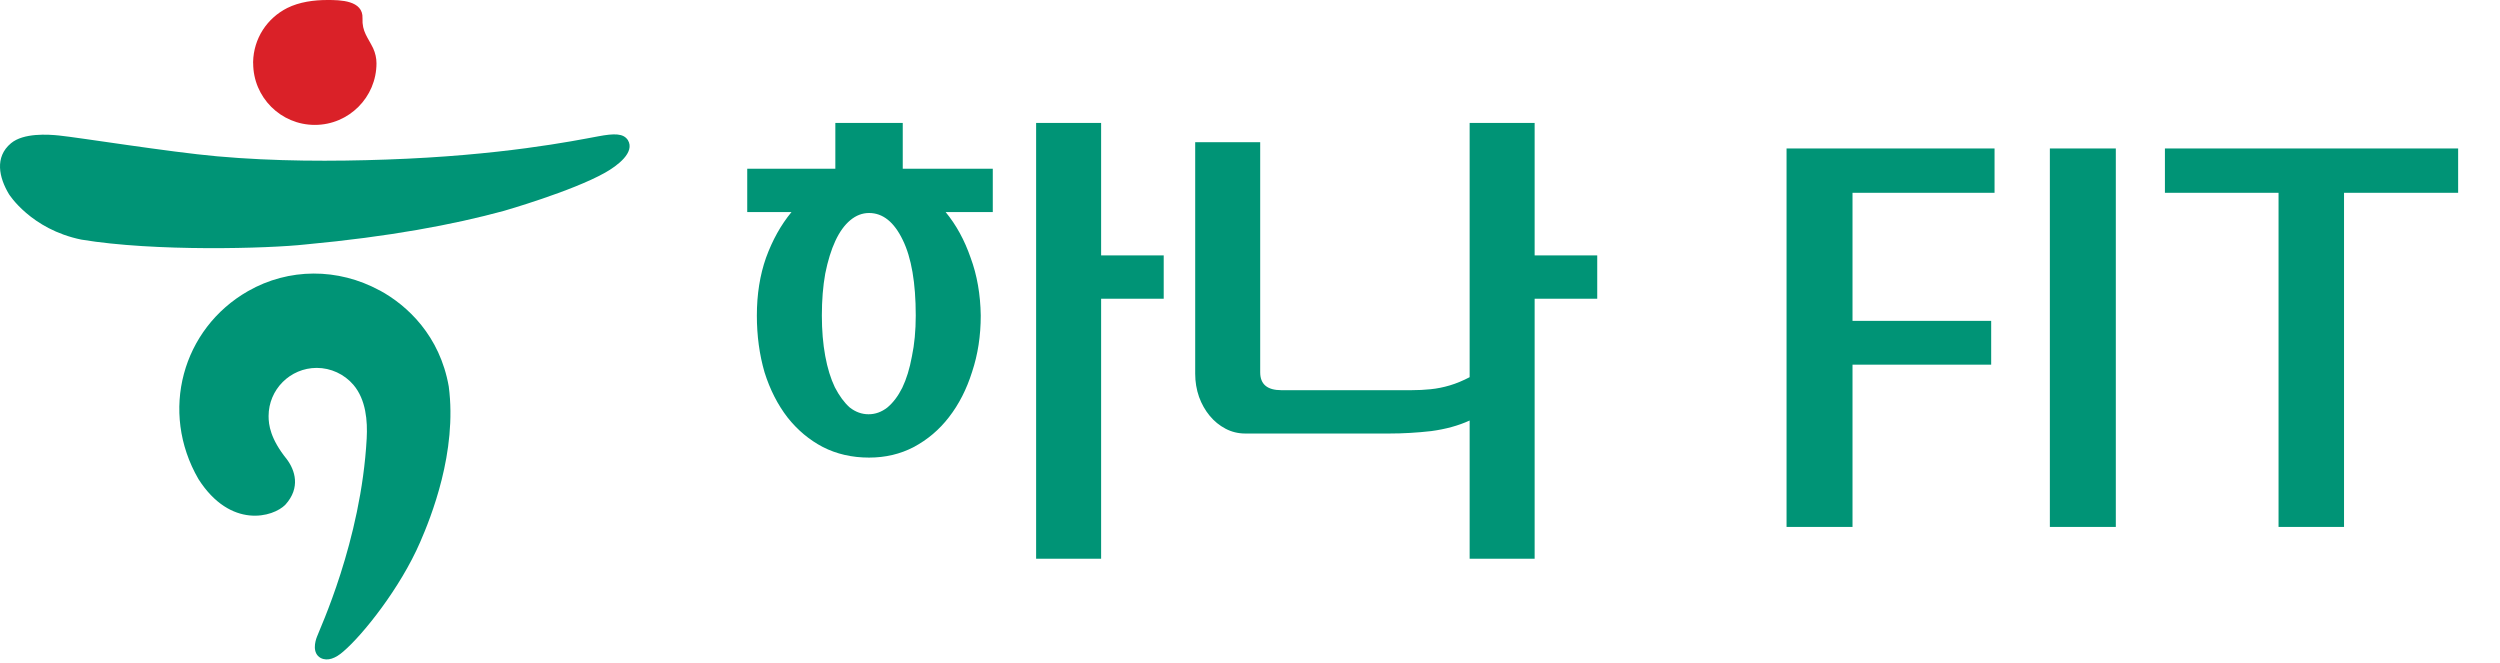
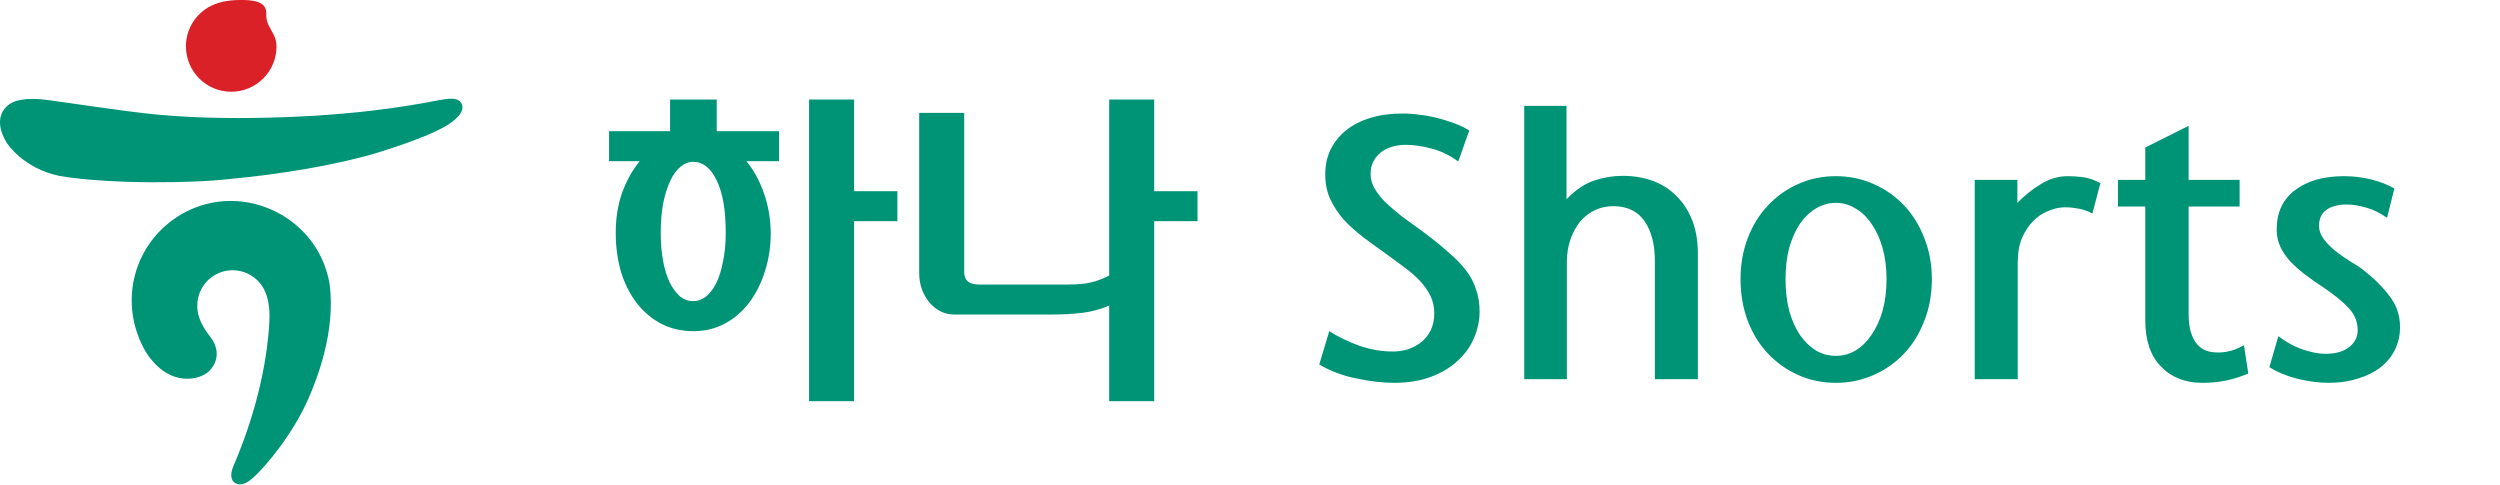
- <svg xmlns="http://www.w3.org/2000/svg" width="675" height="179" viewBox="0 0 675 179" fill="none">
-   <path d="M68.356 17.076C68.356 26.271 75.808 33.724 85.003 33.724C94.198 33.724 101.651 26.257 101.651 17.076C101.651 15.694 101.333 14.325 100.766 13.066C99.314 10.038 97.724 8.573 97.876 4.95C98.097 0.069 91.82 0 88.446 0C84.782 0 80.855 0.512 77.537 2.171C74.882 3.512 72.6 5.545 70.983 8.047C69.323 10.619 68.411 13.619 68.342 16.675V17.062" fill="#DA2128" />
-   <path d="M169.527 37.83C168.324 35.991 165.918 35.977 161.452 36.821C154.885 38.038 135.292 42.02 104.237 43.084C89.968 43.582 74.329 43.61 58.581 42.2C45.708 41.052 21.373 37.139 15.939 36.586C13.021 36.282 6.37 35.839 2.969 38.674C-1.525 42.421 -0.253 47.979 2.416 52.418C2.416 52.418 8.32 61.903 21.967 64.696C41.781 67.987 72.449 67.115 82.556 65.996C105.025 63.908 122.35 60.672 136.08 56.925C136.08 56.925 154.401 51.671 163.347 46.638C166.72 44.744 171.532 41.121 169.527 37.83ZM102.467 78.398C91.281 72.328 77.98 72.301 66.96 78.606C49.22 88.754 43.012 111.113 53.589 129.364C62.245 142.9 73.79 139.665 77.081 136.236C81.201 131.659 79.653 126.958 77.454 124.013C72.974 118.468 72.518 114.694 72.518 112.343C72.518 105.167 78.339 99.332 85.529 99.332C89.304 99.332 92.954 101.019 95.415 103.895C98.844 107.919 99.259 113.726 99.01 118.358C97.503 146.177 86.165 170.153 85.585 171.909C85.073 173.181 84.216 176.375 86.621 177.675C88.46 178.588 90.617 177.758 92.733 175.877C97.96 171.411 108.053 158.801 113.432 146.399C116.335 139.72 123.498 122.008 121.161 104.337C118.769 90.704 110.044 82.477 102.481 78.384L102.467 78.398Z" fill="#009476" />
-   <path d="M225.542 45.55V33.2H243.742V45.55H268.052V57.25H255.312C258.172 60.717 260.426 64.833 262.072 69.6C263.806 74.28 264.716 79.48 264.802 85.2C264.802 90.66 264.022 95.73 262.462 100.41C260.989 105.09 258.909 109.163 256.222 112.63C253.622 116.01 250.459 118.697 246.732 120.69C243.092 122.597 239.062 123.55 234.642 123.55C230.049 123.55 225.889 122.597 222.162 120.69C218.522 118.783 215.359 116.14 212.672 112.76C209.986 109.293 207.906 105.22 206.432 100.54C205.046 95.773 204.352 90.66 204.352 85.2C204.352 79.48 205.176 74.28 206.822 69.6C208.556 64.833 210.852 60.717 213.712 57.25H201.752V45.55H225.542ZM234.642 57.51C232.822 57.51 231.132 58.16 229.572 59.46C228.012 60.76 226.669 62.623 225.542 65.05C224.416 67.477 223.506 70.423 222.812 73.89C222.206 77.27 221.902 81.04 221.902 85.2C221.902 89.187 222.206 92.827 222.812 96.12C223.419 99.413 224.286 102.23 225.412 104.57C226.626 106.91 227.969 108.73 229.442 110.03C231.002 111.243 232.692 111.85 234.512 111.85C236.332 111.85 238.022 111.243 239.582 110.03C241.142 108.73 242.486 106.953 243.612 104.7C244.739 102.36 245.606 99.543 246.212 96.25C246.906 92.957 247.252 89.273 247.252 85.2C247.252 76.36 246.082 69.557 243.742 64.79C241.402 59.937 238.369 57.51 234.642 57.51ZM297.302 80.65V150.85H279.752V33.2H297.302V68.95H314.202V80.65H297.302ZM345.973 105.35H375.483C377.476 105.35 379.34 105.35 381.073 105.35C382.893 105.35 384.626 105.263 386.273 105.09C388.006 104.917 389.74 104.57 391.473 104.05C393.206 103.53 394.983 102.793 396.803 101.84V33.2H414.353V68.95H431.253V80.65H414.353V150.85H396.803V113.54C393.77 114.927 390.303 115.88 386.403 116.4C382.59 116.833 378.82 117.05 375.093 117.05H336.223C334.316 117.05 332.54 116.617 330.893 115.75C329.246 114.883 327.816 113.713 326.603 112.24C325.39 110.767 324.436 109.077 323.743 107.17C323.05 105.177 322.703 103.097 322.703 100.93V38.4H340.253V100.54C340.253 103.747 342.16 105.35 345.973 105.35ZM538.529 40.09V52.05H500.179V86.63H537.619V98.46H500.179V142.27H482.369V40.09H538.529ZM571.272 142.27H553.462V40.09H571.272V142.27ZM632.888 142.27H615.208V52.05H584.528V40.09H663.698V52.05H632.888V142.27Z" fill="#009476" />
+ <svg xmlns="http://www.w3.org/2000/svg" width="1500" height="291" viewBox="0 0 1500 291" fill="none">
+   <path d="M111.569 27.872C111.569 42.88 123.734 55.044 138.742 55.044C153.75 55.044 165.914 42.857 165.914 27.872C165.914 25.615 165.395 23.381 164.47 21.327C162.1 16.385 159.504 13.992 159.753 8.079C160.114 0.113 149.868 0 144.361 0C138.381 0 131.971 0.835 126.555 3.543C122.222 5.732 118.498 9.05 115.857 13.135C113.149 17.332 111.66 22.23 111.547 27.217V27.849" fill="#DA2128" />
+   <path d="M276.704 61.748C274.74 58.746 270.814 58.723 263.524 60.1C252.804 62.086 220.825 68.586 170.136 70.323C146.846 71.136 121.321 71.181 95.616 68.879C74.605 67.006 34.885 60.619 26.015 59.716C21.253 59.22 10.398 58.498 4.846 63.124C-2.489 69.24 -0.412 78.313 3.943 85.557C3.943 85.557 13.58 101.039 35.855 105.598C68.195 110.969 118.252 109.547 134.749 107.719C171.423 104.311 199.701 99.03 222.111 92.914C222.111 92.914 252.014 84.338 266.616 76.124C272.122 73.032 279.976 67.119 276.704 61.748ZM167.248 127.963C148.99 118.055 127.279 118.01 109.292 128.301C80.337 144.866 70.204 181.359 87.469 211.15C101.596 233.244 120.441 227.963 125.812 222.366C132.538 214.896 130.01 207.223 126.422 202.416C119.109 193.366 118.365 187.205 118.365 183.368C118.365 171.655 127.866 162.131 139.601 162.131C145.763 162.131 151.721 164.885 155.738 169.579C161.335 176.146 162.012 185.625 161.606 193.185C159.146 238.593 140.64 277.726 139.692 280.592C138.857 282.668 137.457 287.882 141.384 290.003C144.386 291.493 147.907 290.139 151.36 287.069C159.89 279.78 176.365 259.197 185.144 238.954C189.884 228.053 201.574 199.143 197.76 170.301C193.856 148.049 179.615 134.62 167.27 127.94L167.248 127.963Z" fill="#009476" />
+   <path d="M402.04 78.701V59.701H430.04V78.701H467.44V96.701H447.84C452.24 102.034 455.707 108.368 458.24 115.701C460.907 122.901 462.307 130.901 462.44 139.701C462.44 148.101 461.24 155.901 458.84 163.101C456.574 170.301 453.374 176.568 449.24 181.901C445.24 187.101 440.374 191.235 434.64 194.301C429.04 197.235 422.84 198.701 416.04 198.701C408.974 198.701 402.574 197.235 396.84 194.301C391.24 191.368 386.374 187.301 382.24 182.101C378.107 176.768 374.907 170.501 372.64 163.301C370.507 155.968 369.44 148.101 369.44 139.701C369.44 130.901 370.707 122.901 373.24 115.701C375.907 108.368 379.44 102.034 383.84 96.701H365.44V78.701H402.04ZM416.04 97.101C413.24 97.101 410.64 98.101 408.24 100.101C405.84 102.101 403.774 104.968 402.04 108.701C400.307 112.434 398.907 116.968 397.84 122.301C396.907 127.501 396.44 133.301 396.44 139.701C396.44 145.835 396.907 151.435 397.84 156.501C398.774 161.568 400.107 165.901 401.84 169.501C403.707 173.101 405.774 175.901 408.04 177.901C410.44 179.768 413.04 180.701 415.84 180.701C418.64 180.701 421.24 179.768 423.64 177.901C426.04 175.901 428.107 173.168 429.84 169.701C431.574 166.101 432.907 161.768 433.84 156.701C434.907 151.635 435.44 145.968 435.44 139.701C435.44 126.101 433.64 115.635 430.04 108.301C426.44 100.835 421.774 97.101 416.04 97.101ZM512.44 132.701V240.701H485.44V59.701H512.44V114.701H538.44V132.701H512.44ZM587.319 170.701H632.719C635.785 170.701 638.652 170.701 641.319 170.701C644.119 170.701 646.785 170.568 649.319 170.301C651.985 170.035 654.652 169.501 657.319 168.701C659.985 167.901 662.719 166.768 665.519 165.301V59.701H692.519V114.701H718.519V132.701H692.519V240.701H665.519V183.301C660.852 185.435 655.519 186.901 649.519 187.701C643.652 188.368 637.852 188.701 632.119 188.701H572.319C569.385 188.701 566.652 188.035 564.119 186.701C561.585 185.368 559.385 183.568 557.519 181.301C555.652 179.035 554.185 176.435 553.119 173.501C552.052 170.435 551.519 167.235 551.519 163.901V67.701H578.519V163.301C578.519 168.235 581.452 170.701 587.319 170.701ZM874.958 96.901C869.891 93.168 864.491 90.568 858.758 89.101C853.024 87.635 848.024 86.901 843.758 86.901C837.091 86.901 831.824 88.568 827.958 91.901C824.224 95.101 822.358 99.301 822.358 104.501C822.358 107.301 823.091 110.034 824.558 112.701C826.024 115.368 828.091 118.101 830.758 120.901C833.558 123.568 836.958 126.501 840.958 129.701C845.091 132.768 849.758 136.168 854.958 139.901C860.291 143.901 864.958 147.701 868.958 151.301C873.091 154.768 876.558 158.301 879.358 161.901C882.158 165.501 884.224 169.368 885.558 173.501C887.024 177.501 887.758 181.968 887.758 186.901C887.758 192.368 886.624 197.701 884.358 202.901C882.224 207.968 878.958 212.501 874.558 216.501C870.291 220.501 864.958 223.701 858.558 226.101C852.158 228.501 844.824 229.701 836.558 229.701C829.624 229.701 822.091 228.835 813.958 227.101C805.824 225.501 798.358 222.701 791.558 218.701L797.558 198.701C803.024 202.168 809.091 205.101 815.758 207.501C822.424 209.768 829.024 210.901 835.558 210.901C838.891 210.901 842.024 210.435 844.958 209.501C848.024 208.435 850.691 206.968 852.958 205.101C855.358 203.101 857.224 200.701 858.558 197.901C859.891 194.968 860.558 191.635 860.558 187.901C860.558 184.035 859.758 180.501 858.158 177.301C856.558 174.101 854.424 171.101 851.758 168.301C849.091 165.501 846.091 162.901 842.758 160.501C839.424 157.968 836.091 155.501 832.758 153.101C827.691 149.501 822.824 145.968 818.158 142.501C813.624 139.035 809.624 135.435 806.158 131.701C802.824 127.835 800.158 123.768 798.158 119.501C796.158 115.101 795.158 110.168 795.158 104.701C795.158 99.101 796.224 94.101 798.358 89.701C800.624 85.168 803.758 81.301 807.758 78.101C811.758 74.901 816.624 72.434 822.358 70.701C828.091 68.968 834.491 68.101 841.558 68.101C845.024 68.101 848.558 68.368 852.158 68.901C855.758 69.301 859.291 69.968 862.758 70.901C866.358 71.835 869.758 72.901 872.958 74.101C876.158 75.301 879.024 76.701 881.558 78.301L874.958 96.901ZM939.922 63.501V119.501C945.388 113.901 950.922 110.168 956.522 108.301C962.255 106.435 967.922 105.501 973.522 105.501C980.322 105.501 986.522 106.568 992.122 108.701C997.722 110.835 1002.46 113.968 1006.32 118.101C1010.32 122.101 1013.39 126.968 1015.52 132.701C1017.66 138.435 1018.72 144.901 1018.72 152.101V227.501H992.922V156.501C992.922 146.635 990.855 138.701 986.722 132.701C982.588 126.701 976.322 123.701 967.922 123.701C964.055 123.701 960.388 124.501 956.922 126.101C953.588 127.701 950.655 129.968 948.122 132.901C945.722 135.835 943.788 139.368 942.322 143.501C940.855 147.635 940.122 152.235 940.122 157.301V227.501H914.522V63.501H939.922ZM1044.32 167.501C1044.32 158.568 1045.79 150.301 1048.72 142.701C1051.65 135.101 1055.72 128.568 1060.92 123.101C1066.12 117.635 1072.19 113.368 1079.12 110.301C1086.05 107.234 1093.52 105.701 1101.52 105.701C1109.52 105.701 1116.99 107.234 1123.92 110.301C1130.99 113.368 1137.12 117.635 1142.32 123.101C1147.52 128.568 1151.59 135.101 1154.52 142.701C1157.59 150.301 1159.12 158.568 1159.12 167.501C1159.12 176.568 1157.59 184.968 1154.52 192.701C1151.59 200.301 1147.52 206.835 1142.32 212.301C1137.12 217.768 1130.99 222.035 1123.92 225.101C1116.99 228.168 1109.52 229.701 1101.52 229.701C1093.52 229.701 1086.05 228.168 1079.12 225.101C1072.19 222.035 1066.12 217.768 1060.92 212.301C1055.72 206.835 1051.65 200.301 1048.72 192.701C1045.79 184.968 1044.32 176.568 1044.32 167.501ZM1071.32 167.501C1071.32 174.435 1072.05 180.768 1073.52 186.501C1075.12 192.101 1077.25 196.901 1079.92 200.901C1082.72 204.901 1085.92 208.035 1089.52 210.301C1093.25 212.435 1097.25 213.501 1101.52 213.501C1105.79 213.501 1109.72 212.435 1113.32 210.301C1117.05 208.035 1120.25 204.901 1122.92 200.901C1125.72 196.901 1127.92 192.101 1129.52 186.501C1131.12 180.768 1131.92 174.435 1131.92 167.501C1131.92 160.568 1131.12 154.301 1129.52 148.701C1127.92 143.101 1125.72 138.301 1122.92 134.301C1120.25 130.301 1117.05 127.234 1113.32 125.101C1109.72 122.835 1105.79 121.701 1101.52 121.701C1097.25 121.701 1093.25 122.835 1089.52 125.101C1085.92 127.234 1082.72 130.301 1079.92 134.301C1077.25 138.301 1075.12 143.101 1073.52 148.701C1072.05 154.301 1071.32 160.568 1071.32 167.501ZM1210.43 107.901V121.701C1214.7 117.301 1219.37 113.568 1224.43 110.501C1229.63 107.301 1235.03 105.701 1240.63 105.701C1243.57 105.701 1246.63 105.901 1249.83 106.301C1253.03 106.701 1256.5 107.901 1260.23 109.901L1255.43 128.101C1252.1 126.368 1248.77 125.301 1245.43 124.901C1242.1 124.368 1239.17 124.235 1236.63 124.501C1234.1 124.768 1231.3 125.568 1228.23 126.901C1225.3 128.101 1222.5 130.035 1219.83 132.701C1217.3 135.235 1215.1 138.568 1213.23 142.701C1211.5 146.835 1210.63 151.835 1210.63 157.701V227.501H1184.83V107.901H1210.43ZM1313.17 75.501V107.901H1343.77V123.901H1313.17V187.901C1313.17 192.568 1313.63 196.435 1314.57 199.501C1315.5 202.435 1316.77 204.835 1318.37 206.701C1319.97 208.435 1321.83 209.701 1323.97 210.501C1326.1 211.168 1328.43 211.501 1330.97 211.501C1333.63 211.501 1336.37 211.101 1339.17 210.301C1341.97 209.368 1344.37 208.301 1346.37 207.101L1348.97 224.101C1344.57 225.968 1340.17 227.368 1335.77 228.301C1331.37 229.235 1326.57 229.701 1321.37 229.701C1311.1 229.701 1302.83 226.435 1296.57 219.901C1290.3 213.501 1287.17 204.301 1287.17 192.301V123.901H1270.77V107.901H1287.17V88.501L1313.17 75.501ZM1432.22 130.701C1427.82 127.634 1423.56 125.568 1419.42 124.501C1415.29 123.301 1411.49 122.701 1408.02 122.701C1402.96 122.701 1398.89 123.768 1395.82 125.901C1392.89 128.035 1391.42 131.235 1391.42 135.501C1391.42 138.301 1392.42 141.035 1394.42 143.701C1396.42 146.235 1398.82 148.635 1401.62 150.901C1404.42 153.035 1407.29 155.035 1410.22 156.901C1413.29 158.635 1415.76 160.235 1417.62 161.701C1424.02 166.635 1429.36 171.901 1433.62 177.501C1437.89 182.968 1440.02 189.235 1440.02 196.301C1440.02 201.101 1439.02 205.568 1437.02 209.701C1435.02 213.835 1432.16 217.368 1428.42 220.301C1424.69 223.235 1420.16 225.501 1414.82 227.101C1409.62 228.835 1403.76 229.701 1397.22 229.701C1391.36 229.701 1385.16 228.901 1378.62 227.301C1372.22 225.701 1366.56 223.368 1361.62 220.301L1367.02 201.701C1371.69 205.301 1376.56 207.968 1381.62 209.701C1386.82 211.435 1391.36 212.301 1395.22 212.301C1401.36 212.301 1406.09 210.968 1409.42 208.301C1412.89 205.635 1414.62 202.235 1414.62 198.101C1414.62 193.168 1412.89 188.835 1409.42 185.101C1405.96 181.235 1400.76 176.968 1393.82 172.301C1389.96 169.768 1386.36 167.235 1383.02 164.701C1379.69 162.168 1376.76 159.568 1374.22 156.901C1371.69 154.101 1369.69 151.168 1368.22 148.101C1366.76 145.035 1366.02 141.568 1366.02 137.701C1366.02 127.435 1369.69 119.568 1377.02 114.101C1384.36 108.501 1394.16 105.701 1406.42 105.701C1412.02 105.701 1417.49 106.368 1422.82 107.701C1428.16 109.034 1432.76 110.834 1436.62 113.101L1432.22 130.701Z" fill="#009476" />
</svg>
